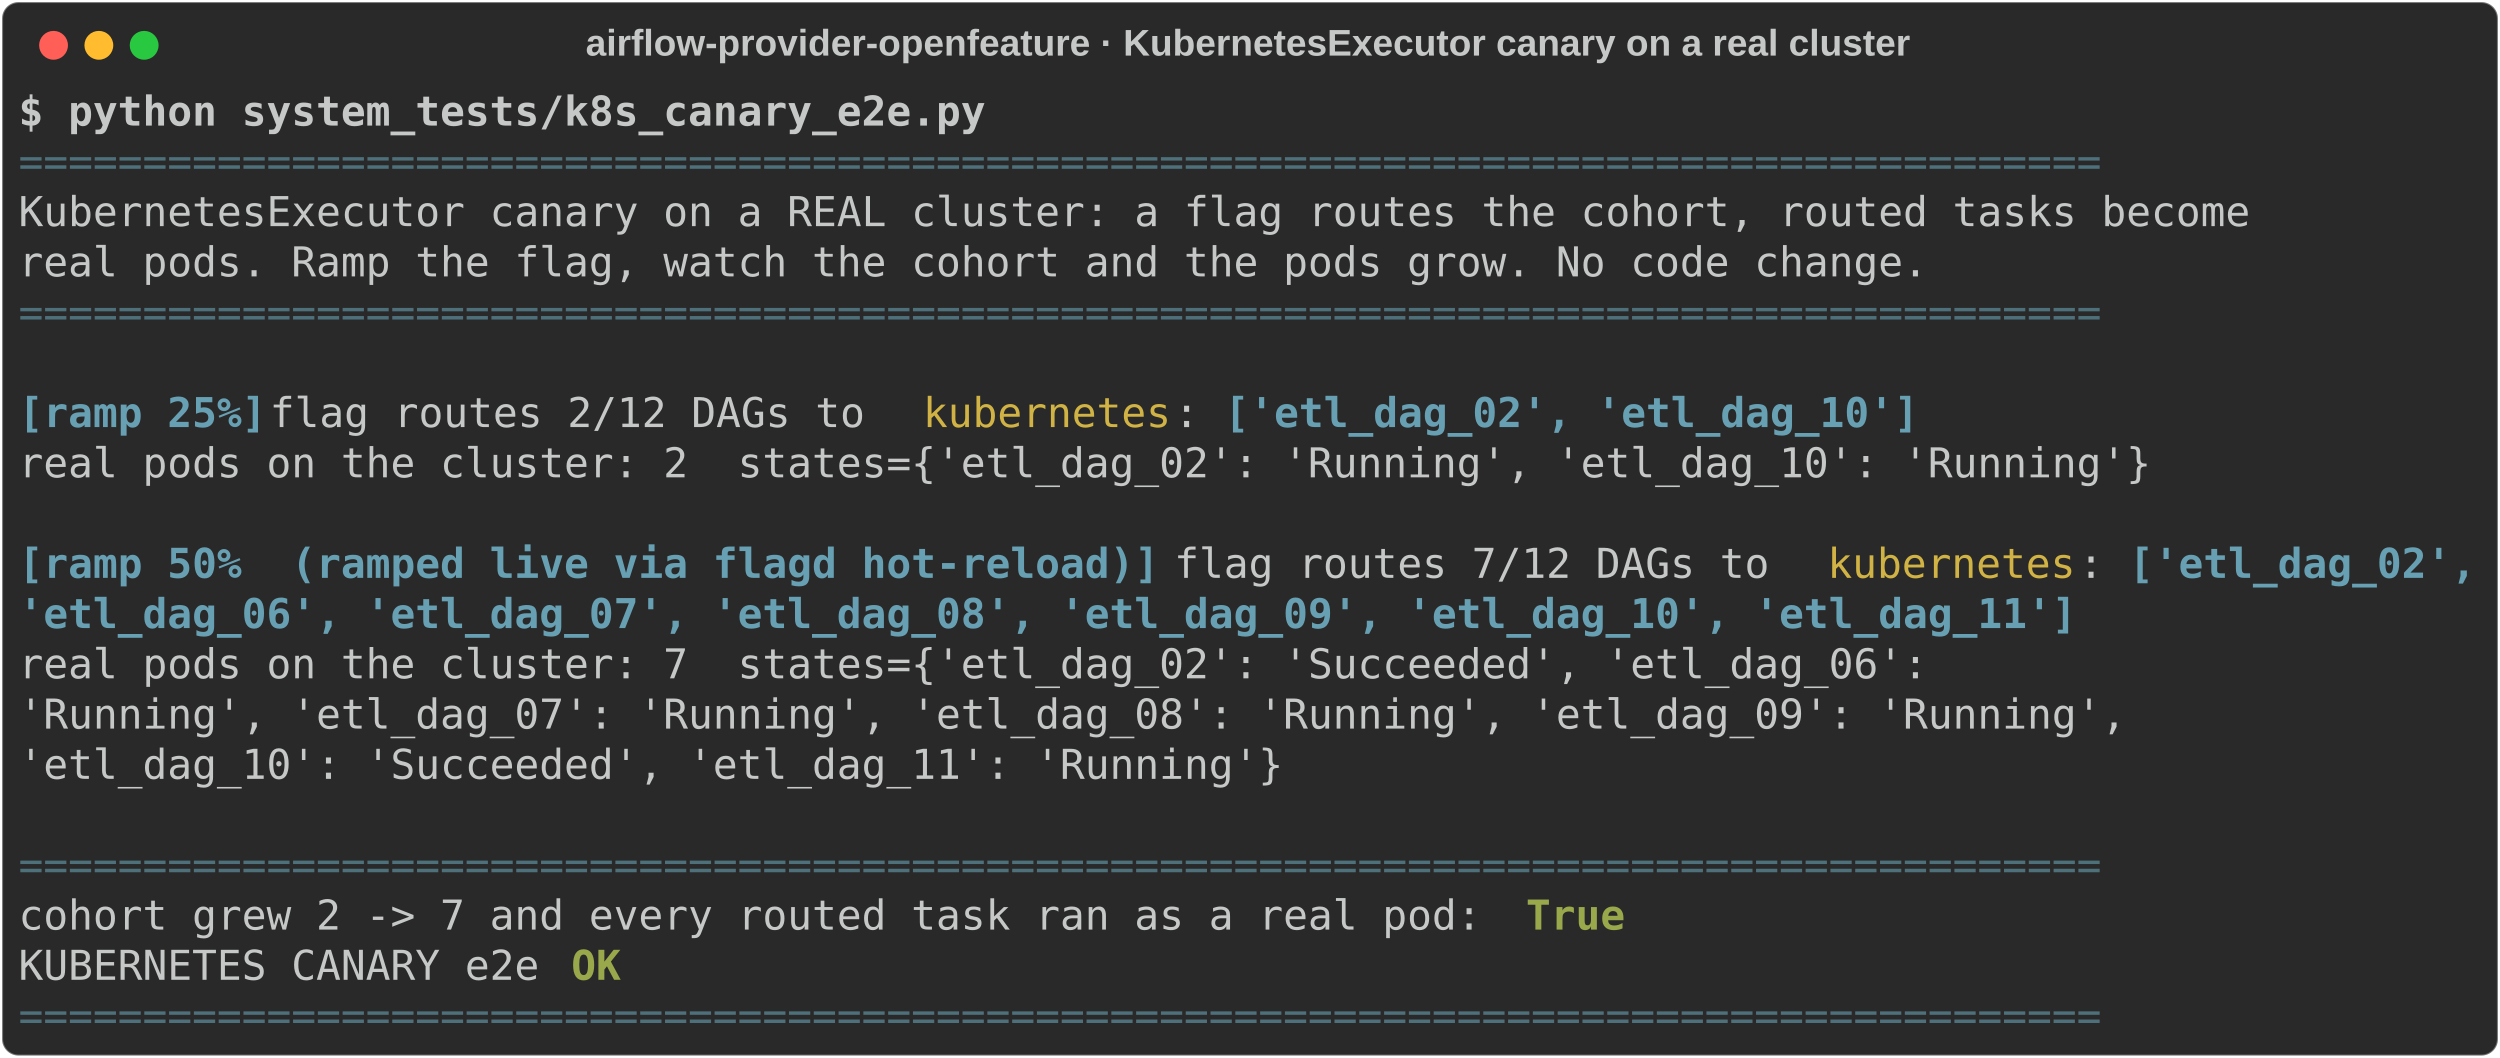
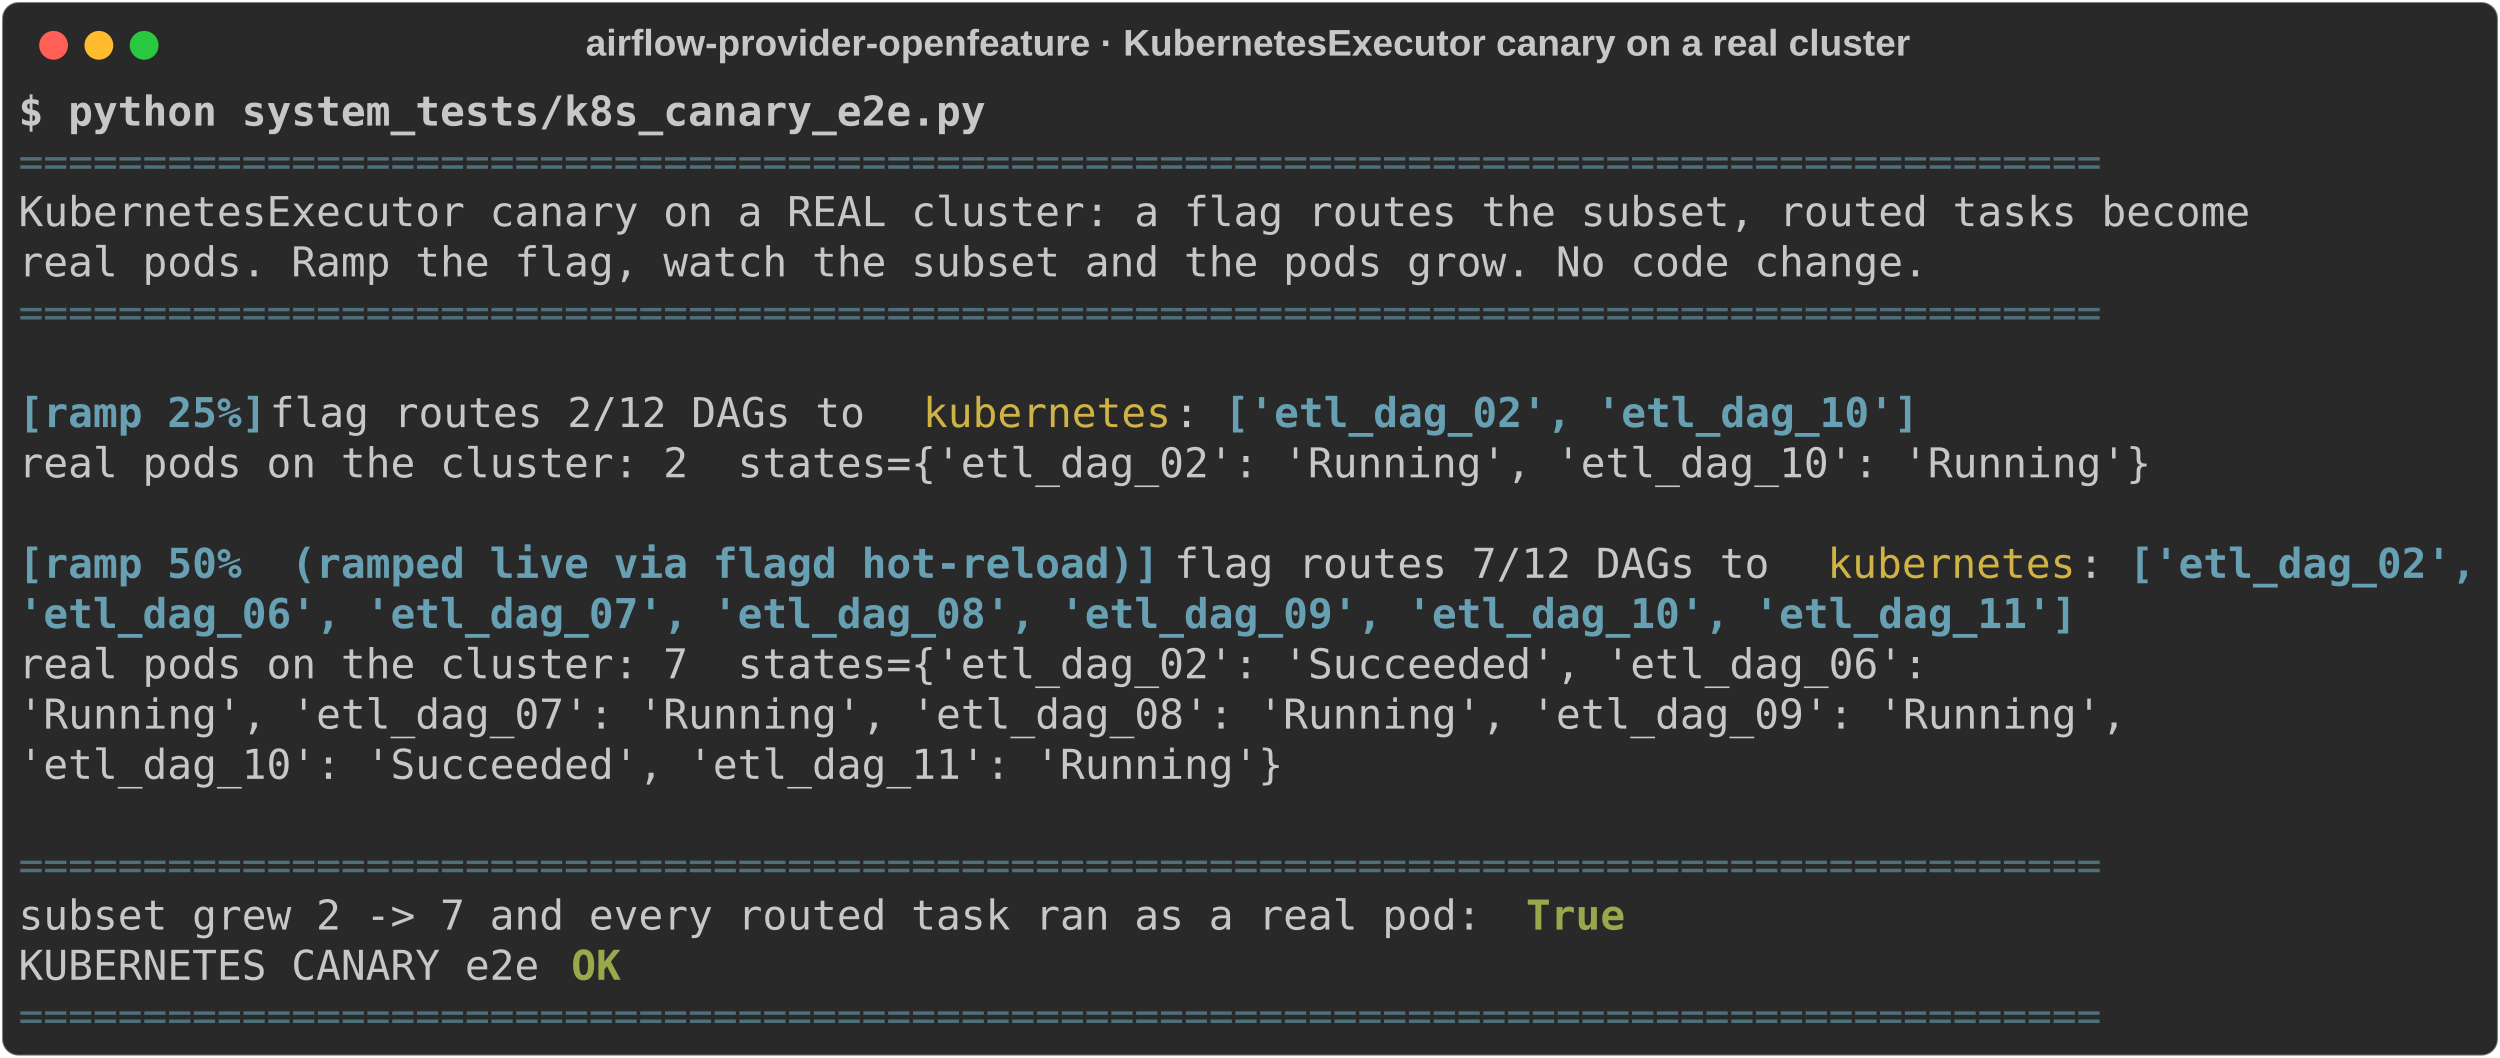
<svg xmlns="http://www.w3.org/2000/svg" class="rich-terminal" viewBox="0 0 1214 513.6">
  <style>

    @font-face {
        font-family: "Fira Code";
        src: local("FiraCode-Regular"),
                url("https://cdnjs.cloudflare.com/ajax/libs/firacode/6.2.0/woff2/FiraCode-Regular.woff2") format("woff2"),
                url("https://cdnjs.cloudflare.com/ajax/libs/firacode/6.2.0/woff/FiraCode-Regular.woff") format("woff");
        font-style: normal;
        font-weight: 400;
    }
    @font-face {
        font-family: "Fira Code";
        src: local("FiraCode-Bold"),
                url("https://cdnjs.cloudflare.com/ajax/libs/firacode/6.2.0/woff2/FiraCode-Bold.woff2") format("woff2"),
                url("https://cdnjs.cloudflare.com/ajax/libs/firacode/6.2.0/woff/FiraCode-Bold.woff") format("woff");
        font-style: bold;
        font-weight: 700;
    }

-     .terminal-1781237717-matrix {
+     .terminal-4273506282-matrix {
        font-family: Fira Code, monospace;
        font-size: 20px;
        line-height: 24.4px;
        font-variant-east-asian: full-width;
    }

-     .terminal-1781237717-title {
+     .terminal-4273506282-title {
        font-size: 18px;
        font-weight: bold;
        font-family: arial;
    }

-     .terminal-1781237717-r1 { fill: #c5c8c6;font-weight: bold }
- .terminal-1781237717-r2 { fill: #c5c8c6 }
- .terminal-1781237717-r3 { fill: #4e707b }
- .terminal-1781237717-r4 { fill: #68a0b3;font-weight: bold }
- .terminal-1781237717-r5 { fill: #d0b344 }
- .terminal-1781237717-r6 { fill: #98a84b;font-weight: bold }
+     .terminal-4273506282-r1 { fill: #c5c8c6;font-weight: bold }
+ .terminal-4273506282-r2 { fill: #c5c8c6 }
+ .terminal-4273506282-r3 { fill: #4e707b }
+ .terminal-4273506282-r4 { fill: #68a0b3;font-weight: bold }
+ .terminal-4273506282-r5 { fill: #d0b344 }
+ .terminal-4273506282-r6 { fill: #98a84b;font-weight: bold }
    </style>
  <defs>
-     <clipPath id="terminal-1781237717-clip-terminal">
+     <clipPath id="terminal-4273506282-clip-terminal">
      <rect x="0" y="0" width="1194.6" height="462.6" />
    </clipPath>
-     <clipPath id="terminal-1781237717-line-0">
+     <clipPath id="terminal-4273506282-line-0">
      <rect x="0" y="1.5" width="1195.6" height="24.65" />
    </clipPath>
-     <clipPath id="terminal-1781237717-line-1">
+     <clipPath id="terminal-4273506282-line-1">
      <rect x="0" y="25.9" width="1195.6" height="24.65" />
    </clipPath>
-     <clipPath id="terminal-1781237717-line-2">
+     <clipPath id="terminal-4273506282-line-2">
      <rect x="0" y="50.3" width="1195.6" height="24.65" />
    </clipPath>
-     <clipPath id="terminal-1781237717-line-3">
+     <clipPath id="terminal-4273506282-line-3">
      <rect x="0" y="74.7" width="1195.6" height="24.65" />
    </clipPath>
-     <clipPath id="terminal-1781237717-line-4">
+     <clipPath id="terminal-4273506282-line-4">
      <rect x="0" y="99.1" width="1195.6" height="24.65" />
    </clipPath>
-     <clipPath id="terminal-1781237717-line-5">
+     <clipPath id="terminal-4273506282-line-5">
      <rect x="0" y="123.5" width="1195.6" height="24.65" />
    </clipPath>
-     <clipPath id="terminal-1781237717-line-6">
+     <clipPath id="terminal-4273506282-line-6">
      <rect x="0" y="147.9" width="1195.6" height="24.65" />
    </clipPath>
-     <clipPath id="terminal-1781237717-line-7">
+     <clipPath id="terminal-4273506282-line-7">
      <rect x="0" y="172.3" width="1195.6" height="24.65" />
    </clipPath>
-     <clipPath id="terminal-1781237717-line-8">
+     <clipPath id="terminal-4273506282-line-8">
      <rect x="0" y="196.7" width="1195.6" height="24.65" />
    </clipPath>
-     <clipPath id="terminal-1781237717-line-9">
+     <clipPath id="terminal-4273506282-line-9">
      <rect x="0" y="221.1" width="1195.6" height="24.65" />
    </clipPath>
-     <clipPath id="terminal-1781237717-line-10">
+     <clipPath id="terminal-4273506282-line-10">
      <rect x="0" y="245.5" width="1195.6" height="24.65" />
    </clipPath>
-     <clipPath id="terminal-1781237717-line-11">
+     <clipPath id="terminal-4273506282-line-11">
      <rect x="0" y="269.9" width="1195.6" height="24.65" />
    </clipPath>
-     <clipPath id="terminal-1781237717-line-12">
+     <clipPath id="terminal-4273506282-line-12">
      <rect x="0" y="294.3" width="1195.6" height="24.65" />
    </clipPath>
-     <clipPath id="terminal-1781237717-line-13">
+     <clipPath id="terminal-4273506282-line-13">
      <rect x="0" y="318.7" width="1195.6" height="24.65" />
    </clipPath>
-     <clipPath id="terminal-1781237717-line-14">
+     <clipPath id="terminal-4273506282-line-14">
      <rect x="0" y="343.1" width="1195.6" height="24.65" />
    </clipPath>
-     <clipPath id="terminal-1781237717-line-15">
+     <clipPath id="terminal-4273506282-line-15">
      <rect x="0" y="367.5" width="1195.6" height="24.65" />
    </clipPath>
-     <clipPath id="terminal-1781237717-line-16">
+     <clipPath id="terminal-4273506282-line-16">
      <rect x="0" y="391.9" width="1195.6" height="24.65" />
    </clipPath>
-     <clipPath id="terminal-1781237717-line-17">
+     <clipPath id="terminal-4273506282-line-17">
      <rect x="0" y="416.3" width="1195.6" height="24.65" />
    </clipPath>
  </defs>
  <rect fill="#292929" stroke="rgba(255,255,255,0.35)" stroke-width="1" x="1" y="1" width="1212" height="511.6" rx="8" />
-   <text class="terminal-1781237717-title" fill="#c5c8c6" text-anchor="middle" x="606" y="27">airflow-provider-openfeature · KubernetesExecutor canary on a real cluster</text>
+   <text class="terminal-4273506282-title" fill="#c5c8c6" text-anchor="middle" x="606" y="27">airflow-provider-openfeature · KubernetesExecutor canary on a real cluster</text>
  <g transform="translate(26,22)">
    <circle cx="0" cy="0" r="7" fill="#ff5f57" />
    <circle cx="22" cy="0" r="7" fill="#febc2e" />
    <circle cx="44" cy="0" r="7" fill="#28c840" />
  </g>
-   <g transform="translate(9, 41)" clip-path="url(#terminal-1781237717-clip-terminal)">
-     <g class="terminal-1781237717-matrix">
-       <text class="terminal-1781237717-r1" x="0" y="20" textLength="475.8" clip-path="url(#terminal-1781237717-line-0)">$ python system_tests/k8s_canary_e2e.py</text>
-       <text class="terminal-1781237717-r2" x="1195.6" y="20" textLength="12.2" clip-path="url(#terminal-1781237717-line-0)">
+   <g transform="translate(9, 41)" clip-path="url(#terminal-4273506282-clip-terminal)">
+     <g class="terminal-4273506282-matrix">
+       <text class="terminal-4273506282-r1" x="0" y="20" textLength="475.8" clip-path="url(#terminal-4273506282-line-0)">$ python system_tests/k8s_canary_e2e.py</text>
+       <text class="terminal-4273506282-r2" x="1195.6" y="20" textLength="12.2" clip-path="url(#terminal-4273506282-line-0)">
</text>
-       <text class="terminal-1781237717-r3" x="0" y="44.4" textLength="1024.8" clip-path="url(#terminal-1781237717-line-1)">====================================================================================</text>
-       <text class="terminal-1781237717-r2" x="1195.6" y="44.4" textLength="12.2" clip-path="url(#terminal-1781237717-line-1)">
+       <text class="terminal-4273506282-r3" x="0" y="44.4" textLength="1024.8" clip-path="url(#terminal-4273506282-line-1)">====================================================================================</text>
+       <text class="terminal-4273506282-r2" x="1195.6" y="44.4" textLength="12.2" clip-path="url(#terminal-4273506282-line-1)">
</text>
-       <text class="terminal-1781237717-r2" x="0" y="68.8" textLength="1098" clip-path="url(#terminal-1781237717-line-2)">KubernetesExecutor canary on a REAL cluster: a flag routes the cohort, routed tasks become</text>
-       <text class="terminal-1781237717-r2" x="1195.6" y="68.8" textLength="12.2" clip-path="url(#terminal-1781237717-line-2)">
+       <text class="terminal-4273506282-r2" x="0" y="68.8" textLength="1098" clip-path="url(#terminal-4273506282-line-2)">KubernetesExecutor canary on a REAL cluster: a flag routes the subset, routed tasks become</text>
+       <text class="terminal-4273506282-r2" x="1195.6" y="68.8" textLength="12.2" clip-path="url(#terminal-4273506282-line-2)">
</text>
-       <text class="terminal-1781237717-r2" x="0" y="93.2" textLength="939.4" clip-path="url(#terminal-1781237717-line-3)">real pods. Ramp the flag, watch the cohort and the pods grow. No code change.</text>
-       <text class="terminal-1781237717-r2" x="1195.6" y="93.2" textLength="12.2" clip-path="url(#terminal-1781237717-line-3)">
+       <text class="terminal-4273506282-r2" x="0" y="93.2" textLength="939.4" clip-path="url(#terminal-4273506282-line-3)">real pods. Ramp the flag, watch the subset and the pods grow. No code change.</text>
+       <text class="terminal-4273506282-r2" x="1195.6" y="93.2" textLength="12.2" clip-path="url(#terminal-4273506282-line-3)">
</text>
-       <text class="terminal-1781237717-r3" x="0" y="117.6" textLength="1024.8" clip-path="url(#terminal-1781237717-line-4)">====================================================================================</text>
-       <text class="terminal-1781237717-r2" x="1195.6" y="117.6" textLength="12.2" clip-path="url(#terminal-1781237717-line-4)">
+       <text class="terminal-4273506282-r3" x="0" y="117.6" textLength="1024.8" clip-path="url(#terminal-4273506282-line-4)">====================================================================================</text>
+       <text class="terminal-4273506282-r2" x="1195.6" y="117.6" textLength="12.2" clip-path="url(#terminal-4273506282-line-4)">
</text>
-       <text class="terminal-1781237717-r2" x="1195.6" y="142" textLength="12.2" clip-path="url(#terminal-1781237717-line-5)">
+       <text class="terminal-4273506282-r2" x="1195.6" y="142" textLength="12.2" clip-path="url(#terminal-4273506282-line-5)">
</text>
-       <text class="terminal-1781237717-r4" x="0" y="166.4" textLength="122" clip-path="url(#terminal-1781237717-line-6)">[ramp 25%]</text>
-       <text class="terminal-1781237717-r2" x="122" y="166.4" textLength="317.2" clip-path="url(#terminal-1781237717-line-6)"> flag routes 2/12 DAGs to </text>
-       <text class="terminal-1781237717-r5" x="439.2" y="166.4" textLength="122" clip-path="url(#terminal-1781237717-line-6)">kubernetes</text>
-       <text class="terminal-1781237717-r2" x="561.2" y="166.4" textLength="24.4" clip-path="url(#terminal-1781237717-line-6)">: </text>
-       <text class="terminal-1781237717-r4" x="585.6" y="166.4" textLength="341.6" clip-path="url(#terminal-1781237717-line-6)">['etl_dag_02', 'etl_dag_10']</text>
-       <text class="terminal-1781237717-r2" x="1195.6" y="166.4" textLength="12.2" clip-path="url(#terminal-1781237717-line-6)">
+       <text class="terminal-4273506282-r4" x="0" y="166.4" textLength="122" clip-path="url(#terminal-4273506282-line-6)">[ramp 25%]</text>
+       <text class="terminal-4273506282-r2" x="122" y="166.4" textLength="317.2" clip-path="url(#terminal-4273506282-line-6)"> flag routes 2/12 DAGs to </text>
+       <text class="terminal-4273506282-r5" x="439.2" y="166.4" textLength="122" clip-path="url(#terminal-4273506282-line-6)">kubernetes</text>
+       <text class="terminal-4273506282-r2" x="561.2" y="166.4" textLength="24.4" clip-path="url(#terminal-4273506282-line-6)">: </text>
+       <text class="terminal-4273506282-r4" x="585.6" y="166.4" textLength="341.6" clip-path="url(#terminal-4273506282-line-6)">['etl_dag_02', 'etl_dag_10']</text>
+       <text class="terminal-4273506282-r2" x="1195.6" y="166.4" textLength="12.2" clip-path="url(#terminal-4273506282-line-6)">
</text>
-       <text class="terminal-1781237717-r2" x="0" y="190.8" textLength="1183.4" clip-path="url(#terminal-1781237717-line-7)">           real pods on the cluster: 2  states={'etl_dag_02': 'Running', 'etl_dag_10': 'Running'}</text>
-       <text class="terminal-1781237717-r2" x="1195.6" y="190.8" textLength="12.2" clip-path="url(#terminal-1781237717-line-7)">
+       <text class="terminal-4273506282-r2" x="0" y="190.8" textLength="1183.4" clip-path="url(#terminal-4273506282-line-7)">           real pods on the cluster: 2  states={'etl_dag_02': 'Running', 'etl_dag_10': 'Running'}</text>
+       <text class="terminal-4273506282-r2" x="1195.6" y="190.8" textLength="12.2" clip-path="url(#terminal-4273506282-line-7)">
</text>
-       <text class="terminal-1781237717-r2" x="1195.6" y="215.2" textLength="12.2" clip-path="url(#terminal-1781237717-line-8)">
+       <text class="terminal-4273506282-r2" x="1195.6" y="215.2" textLength="12.2" clip-path="url(#terminal-4273506282-line-8)">
</text>
-       <text class="terminal-1781237717-r4" x="0" y="239.6" textLength="561.2" clip-path="url(#terminal-1781237717-line-9)">[ramp 50%  (ramped live via flagd hot-reload)]</text>
-       <text class="terminal-1781237717-r2" x="561.2" y="239.6" textLength="317.2" clip-path="url(#terminal-1781237717-line-9)"> flag routes 7/12 DAGs to </text>
-       <text class="terminal-1781237717-r5" x="878.4" y="239.6" textLength="122" clip-path="url(#terminal-1781237717-line-9)">kubernetes</text>
-       <text class="terminal-1781237717-r2" x="1000.4" y="239.6" textLength="24.4" clip-path="url(#terminal-1781237717-line-9)">: </text>
-       <text class="terminal-1781237717-r4" x="1024.8" y="239.6" textLength="170.8" clip-path="url(#terminal-1781237717-line-9)">['etl_dag_02',</text>
-       <text class="terminal-1781237717-r2" x="1195.6" y="239.6" textLength="12.2" clip-path="url(#terminal-1781237717-line-9)">
+       <text class="terminal-4273506282-r4" x="0" y="239.6" textLength="561.2" clip-path="url(#terminal-4273506282-line-9)">[ramp 50%  (ramped live via flagd hot-reload)]</text>
+       <text class="terminal-4273506282-r2" x="561.2" y="239.6" textLength="317.2" clip-path="url(#terminal-4273506282-line-9)"> flag routes 7/12 DAGs to </text>
+       <text class="terminal-4273506282-r5" x="878.4" y="239.6" textLength="122" clip-path="url(#terminal-4273506282-line-9)">kubernetes</text>
+       <text class="terminal-4273506282-r2" x="1000.4" y="239.6" textLength="24.4" clip-path="url(#terminal-4273506282-line-9)">: </text>
+       <text class="terminal-4273506282-r4" x="1024.8" y="239.6" textLength="170.8" clip-path="url(#terminal-4273506282-line-9)">['etl_dag_02',</text>
+       <text class="terminal-4273506282-r2" x="1195.6" y="239.6" textLength="12.2" clip-path="url(#terminal-4273506282-line-9)">
</text>
-       <text class="terminal-1781237717-r4" x="0" y="264" textLength="1012.6" clip-path="url(#terminal-1781237717-line-10)">'etl_dag_06', 'etl_dag_07', 'etl_dag_08', 'etl_dag_09', 'etl_dag_10', 'etl_dag_11']</text>
-       <text class="terminal-1781237717-r2" x="1195.6" y="264" textLength="12.2" clip-path="url(#terminal-1781237717-line-10)">
+       <text class="terminal-4273506282-r4" x="0" y="264" textLength="1012.6" clip-path="url(#terminal-4273506282-line-10)">'etl_dag_06', 'etl_dag_07', 'etl_dag_08', 'etl_dag_09', 'etl_dag_10', 'etl_dag_11']</text>
+       <text class="terminal-4273506282-r2" x="1195.6" y="264" textLength="12.2" clip-path="url(#terminal-4273506282-line-10)">
</text>
-       <text class="terminal-1781237717-r2" x="0" y="288.4" textLength="1085.8" clip-path="url(#terminal-1781237717-line-11)">           real pods on the cluster: 7  states={'etl_dag_02': 'Succeeded', 'etl_dag_06': </text>
-       <text class="terminal-1781237717-r2" x="1195.6" y="288.4" textLength="12.2" clip-path="url(#terminal-1781237717-line-11)">
+       <text class="terminal-4273506282-r2" x="0" y="288.4" textLength="1085.8" clip-path="url(#terminal-4273506282-line-11)">           real pods on the cluster: 7  states={'etl_dag_02': 'Succeeded', 'etl_dag_06': </text>
+       <text class="terminal-4273506282-r2" x="1195.6" y="288.4" textLength="12.2" clip-path="url(#terminal-4273506282-line-11)">
</text>
-       <text class="terminal-1781237717-r2" x="0" y="312.8" textLength="1049.2" clip-path="url(#terminal-1781237717-line-12)">'Running', 'etl_dag_07': 'Running', 'etl_dag_08': 'Running', 'etl_dag_09': 'Running', </text>
-       <text class="terminal-1781237717-r2" x="1195.6" y="312.8" textLength="12.2" clip-path="url(#terminal-1781237717-line-12)">
+       <text class="terminal-4273506282-r2" x="0" y="312.8" textLength="1049.2" clip-path="url(#terminal-4273506282-line-12)">'Running', 'etl_dag_07': 'Running', 'etl_dag_08': 'Running', 'etl_dag_09': 'Running', </text>
+       <text class="terminal-4273506282-r2" x="1195.6" y="312.8" textLength="12.2" clip-path="url(#terminal-4273506282-line-12)">
</text>
-       <text class="terminal-1781237717-r2" x="0" y="337.2" textLength="622.2" clip-path="url(#terminal-1781237717-line-13)">'etl_dag_10': 'Succeeded', 'etl_dag_11': 'Running'}</text>
-       <text class="terminal-1781237717-r2" x="1195.6" y="337.2" textLength="12.2" clip-path="url(#terminal-1781237717-line-13)">
+       <text class="terminal-4273506282-r2" x="0" y="337.2" textLength="622.2" clip-path="url(#terminal-4273506282-line-13)">'etl_dag_10': 'Succeeded', 'etl_dag_11': 'Running'}</text>
+       <text class="terminal-4273506282-r2" x="1195.6" y="337.2" textLength="12.2" clip-path="url(#terminal-4273506282-line-13)">
</text>
-       <text class="terminal-1781237717-r2" x="1195.6" y="361.6" textLength="12.2" clip-path="url(#terminal-1781237717-line-14)">
+       <text class="terminal-4273506282-r2" x="1195.6" y="361.6" textLength="12.2" clip-path="url(#terminal-4273506282-line-14)">
</text>
-       <text class="terminal-1781237717-r3" x="0" y="386" textLength="1024.8" clip-path="url(#terminal-1781237717-line-15)">====================================================================================</text>
-       <text class="terminal-1781237717-r2" x="1195.6" y="386" textLength="12.2" clip-path="url(#terminal-1781237717-line-15)">
+       <text class="terminal-4273506282-r3" x="0" y="386" textLength="1024.8" clip-path="url(#terminal-4273506282-line-15)">====================================================================================</text>
+       <text class="terminal-4273506282-r2" x="1195.6" y="386" textLength="12.2" clip-path="url(#terminal-4273506282-line-15)">
</text>
-       <text class="terminal-1781237717-r2" x="0" y="410.4" textLength="732" clip-path="url(#terminal-1781237717-line-16)">cohort grew 2 -&gt; 7 and every routed task ran as a real pod: </text>
-       <text class="terminal-1781237717-r6" x="732" y="410.4" textLength="48.8" clip-path="url(#terminal-1781237717-line-16)">True</text>
-       <text class="terminal-1781237717-r2" x="1195.6" y="410.4" textLength="12.2" clip-path="url(#terminal-1781237717-line-16)">
+       <text class="terminal-4273506282-r2" x="0" y="410.4" textLength="732" clip-path="url(#terminal-4273506282-line-16)">subset grew 2 -&gt; 7 and every routed task ran as a real pod: </text>
+       <text class="terminal-4273506282-r6" x="732" y="410.4" textLength="48.8" clip-path="url(#terminal-4273506282-line-16)">True</text>
+       <text class="terminal-4273506282-r2" x="1195.6" y="410.4" textLength="12.2" clip-path="url(#terminal-4273506282-line-16)">
</text>
-       <text class="terminal-1781237717-r2" x="0" y="434.8" textLength="268.4" clip-path="url(#terminal-1781237717-line-17)">KUBERNETES CANARY e2e </text>
-       <text class="terminal-1781237717-r6" x="268.4" y="434.8" textLength="24.4" clip-path="url(#terminal-1781237717-line-17)">OK</text>
-       <text class="terminal-1781237717-r2" x="1195.6" y="434.8" textLength="12.2" clip-path="url(#terminal-1781237717-line-17)">
+       <text class="terminal-4273506282-r2" x="0" y="434.8" textLength="268.4" clip-path="url(#terminal-4273506282-line-17)">KUBERNETES CANARY e2e </text>
+       <text class="terminal-4273506282-r6" x="268.4" y="434.8" textLength="24.4" clip-path="url(#terminal-4273506282-line-17)">OK</text>
+       <text class="terminal-4273506282-r2" x="1195.6" y="434.8" textLength="12.2" clip-path="url(#terminal-4273506282-line-17)">
</text>
-       <text class="terminal-1781237717-r3" x="0" y="459.2" textLength="1024.8" clip-path="url(#terminal-1781237717-line-18)">====================================================================================</text>
-       <text class="terminal-1781237717-r2" x="1195.6" y="459.2" textLength="12.2" clip-path="url(#terminal-1781237717-line-18)">
+       <text class="terminal-4273506282-r3" x="0" y="459.2" textLength="1024.8" clip-path="url(#terminal-4273506282-line-18)">====================================================================================</text>
+       <text class="terminal-4273506282-r2" x="1195.6" y="459.2" textLength="12.2" clip-path="url(#terminal-4273506282-line-18)">
</text>
    </g>
  </g>
</svg>
